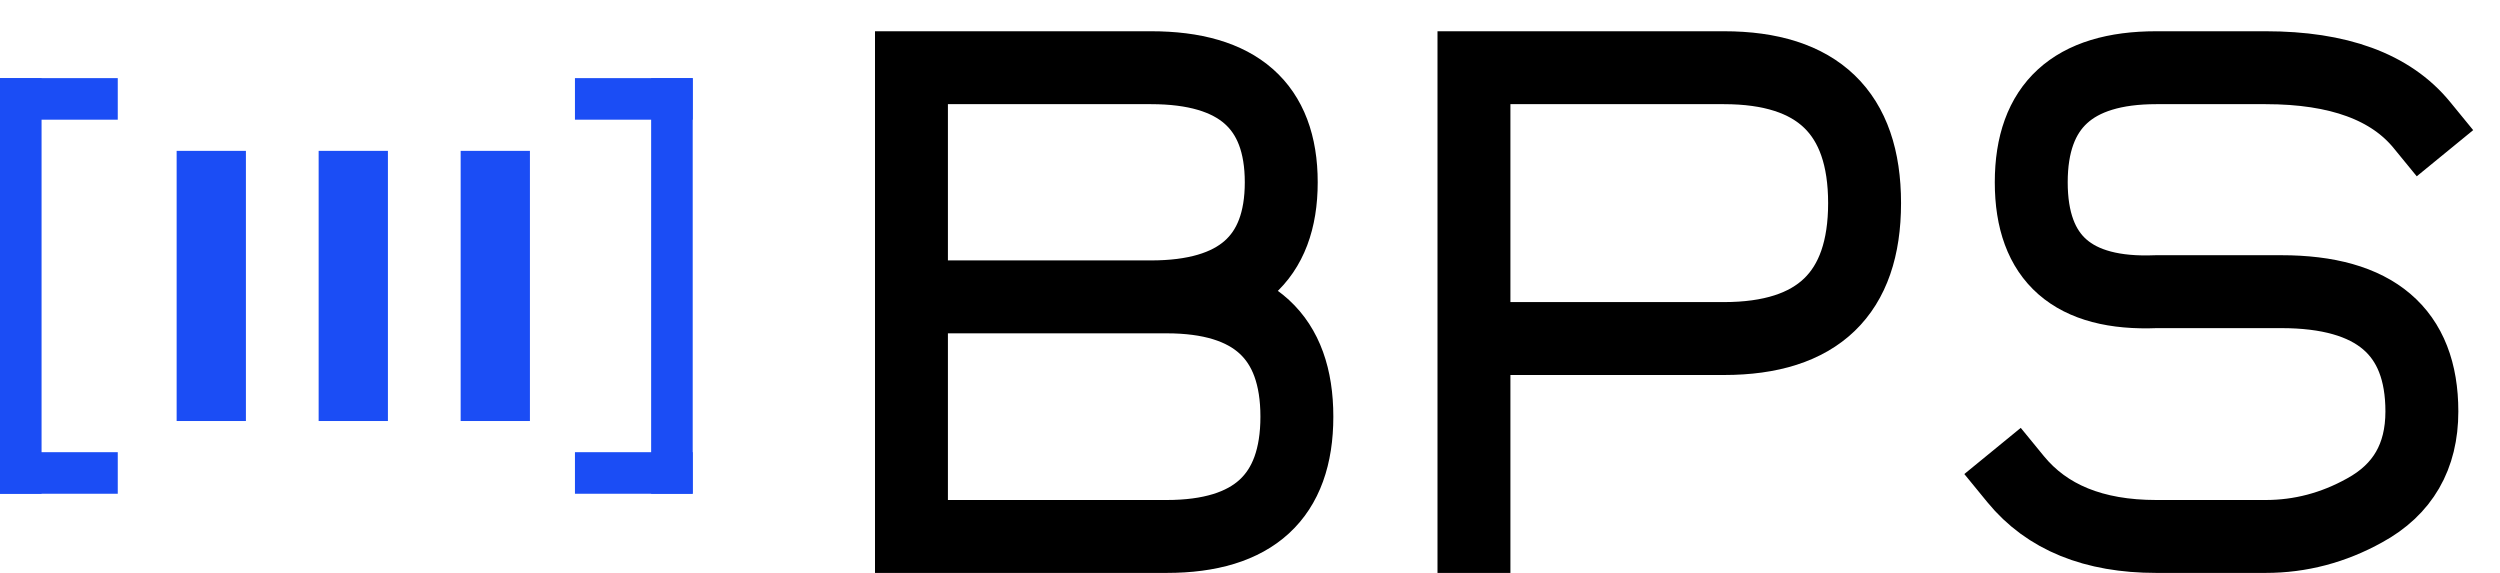
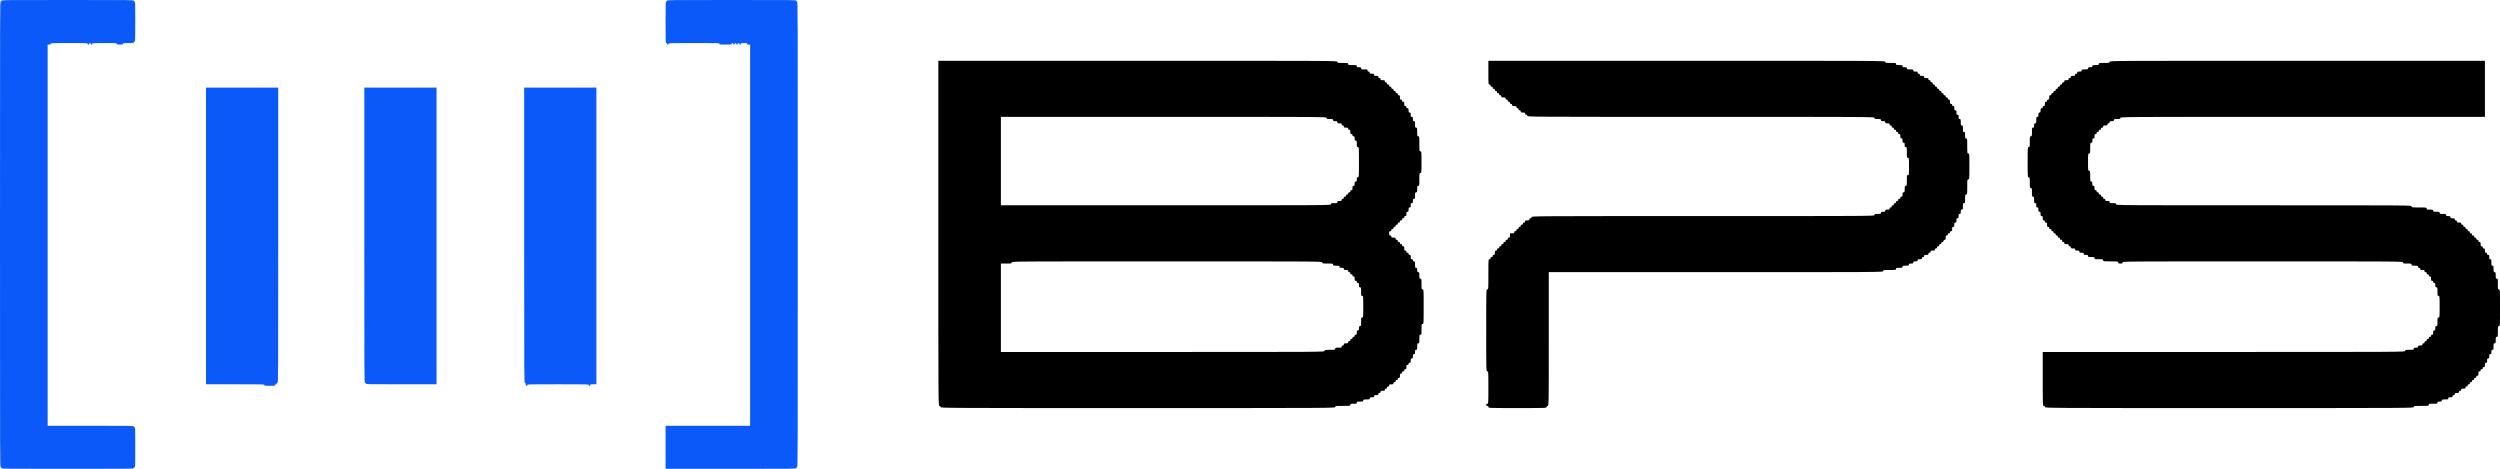
- <svg xmlns="http://www.w3.org/2000/svg" viewBox="0 0 480 110" role="img" aria-label="BPS Performance">
-   <g transform="translate(0 15) scale(1.330)" fill="#1B4DF5">
-     <rect x="0" y="0" width="6" height="60" />
-     <rect x="0" y="0" width="17" height="6" />
-     <rect x="0" y="54" width="17" height="6" />
-     <rect x="25.5" y="10.5" width="10" height="39" />
-     <rect x="46" y="10.5" width="10" height="39" />
-     <rect x="66.5" y="10.5" width="10" height="39" />
-     <rect x="94" y="0" width="6" height="60" />
-     <rect x="83" y="0" width="17" height="6" />
-     <rect x="83" y="54" width="17" height="6" />
+ <svg xmlns="http://www.w3.org/2000/svg" viewBox="0 0 4636 869" role="img" aria-label="BPS Performance">
+   <g fill="#0B59F8">
+     <g transform="translate(0.00 0.00) scale(0.71262) translate(0,1220) scale(0.025,-0.025)">
+       <path d="M160 48720 c0 -53 -27 -80 -80 -80 -80 0 -80 -27 -80 -24240 0 -24213 0 -24240 80 -24240 53 0 80 -27 80 -80 0 -80 27 -80 6880 -80 6853 0 6880 0 6880 80 0 53 27 80 80 80 79 0 80 27 80 2080 0 2053 -1 2080 -80 2080 -53 0 -80 27 -80 80 0 80 -27 80 -4480 80 l-4480 0 0 19840 0 19840 160 0 c133 0 160 13 160 80 0 79 27 80 1920 80 1893 0 1920 -1 1920 -80 0 -53 27 -80 80 -80 53 0 80 27 80 80 0 53 27 80 80 80 53 0 80 -27 80 -80 0 -53 27 -80 80 -80 53 0 80 27 80 80 0 78 27 80 1280 80 1253 0 1280 -2 1280 -80 0 -73 27 -80 320 -80 293 0 320 7 320 80 0 76 27 80 560 80 533 0 560 4 560 80 0 53 27 80 80 80 79 0 80 27 80 2080 0 2053 -1 2080 -80 2080 -53 0 -80 27 -80 80 0 80 -27 80 -6880 80 -6853 0 -6880 0 -6880 -80z" />
+       <path d="M69440 48720 c0 -53 -27 -80 -80 -80 -79 0 -80 -27 -80 -2160 0 -2133 1 -2160 80 -2160 53 0 80 -27 80 -80 0 -53 27 -80 80 -80 53 0 80 27 80 80 0 79 27 80 2640 80 2613 0 2640 -1 2640 -80 0 -77 27 -80 640 -80 613 0 640 3 640 80 0 53 27 80 80 80 53 0 80 -27 80 -80 0 -53 27 -80 80 -80 53 0 80 27 80 80 0 53 27 80 80 80 53 0 80 -27 80 -80 0 -53 27 -80 80 -80 53 0 80 27 80 80 0 53 27 80 80 80 53 0 80 -27 80 -80 0 -53 27 -80 80 -80 53 0 80 27 80 80 0 73 27 80 320 80 293 0 320 -7 320 -80 0 -67 27 -80 160 -80 l160 0 0 -19840 0 -19840 -4400 0 -4400 0 0 -2240 0 -2240 6800 0 c6773 0 6800 0 6800 80 0 53 27 80 80 80 80 0 80 27 80 24240 0 24213 0 24240 -80 24240 -53 0 -80 27 -80 80 0 80 -27 80 -6720 80 -6693 0 -6720 0 -6720 -80z" />
+       <path d="M21440 24240 l0 -15440 3040 0 c3013 0 3040 -1 3040 -80 0 -76 27 -80 560 -80 533 0 560 4 560 80 0 53 27 80 80 80 53 0 80 27 80 80 0 53 27 80 80 80 80 0 80 27 80 15360 l0 15360 -3760 0 -3760 0 0 -15440z" />
+       <path d="M37920 24320 c0 -15333 0 -15360 80 -15360 53 0 80 -27 80 -80 0 -79 27 -80 3680 -80 l3680 0 0 15440 0 15440 -3760 0 -3760 0 0 -15360z" />
+       <path d="M54560 24320 c0 -15333 0 -15360 80 -15360 67 0 80 -27 80 -160 0 -133 13 -160 80 -160 53 0 80 27 80 80 0 79 27 80 3200 80 3173 0 3200 -1 3200 -80 0 -53 27 -80 80 -80 53 0 80 27 80 80 0 73 27 80 320 80 l320 0 0 15440 0 15440 -3760 0 -3760 0 0 -15360z" />
+     </g>
  </g>
-   <g transform="translate(158 0)" color="#000000">
-     <g transform="translate(8 8)" fill="none" stroke="currentColor" stroke-width="14" stroke-linecap="square" stroke-linejoin="round">
-       <path d="M9 5V95M9 5h46q25 0 25 22t-25 22H9m0 0h49q25 0 25 23t-25 23H9" />
-       <g transform="translate(108 0)">
-         <path d="M9 95V5m0 0h48q27 0 27 26t-27 26H9" />
-       </g>
-       <g transform="translate(217 0)">
-         <path d="M82 16q-9-11-30-11H31Q7 5 7 27t24 21h24q27 0 27 23 0 13-11 19-9 5-19 5H31q-18 0-27-11" />
-       </g>
+   <g fill="#000000">
+     <g transform="translate(1740.05 112.70) scale(1) translate(0,644) scale(0.025,-0.025)">
+       <path d="M0 12960 c0 -12773 0 -12800 80 -12800 53 0 80 -27 80 -80 0 -80 27 -80 14640 -80 14613 0 14640 0 14640 80 0 76 27 80 560 80 533 0 560 4 560 80 0 71 27 80 240 80 213 0 240 9 240 80 0 71 27 80 240 80 213 0 240 9 240 80 0 71 27 80 240 80 213 0 240 9 240 80 0 67 27 80 160 80 133 0 160 13 160 80 0 67 27 80 160 80 133 0 160 13 160 80 0 53 27 80 80 80 53 0 80 27 80 80 0 67 27 80 160 80 133 0 160 13 160 80 0 53 27 80 80 80 53 0 80 27 80 80 0 53 27 80 80 80 53 0 80 27 80 80 0 67 27 80 160 80 133 0 160 13 160 80 0 53 27 80 80 80 53 0 80 27 80 80 0 53 27 80 80 80 53 0 80 27 80 80 0 53 27 80 80 80 67 0 80 27 80 160 0 133 13 160 80 160 53 0 80 27 80 80 0 53 27 80 80 80 53 0 80 27 80 80 0 53 27 80 80 80 67 0 80 27 80 160 0 133 13 160 80 160 53 0 80 27 80 80 0 53 27 80 80 80 67 0 80 27 80 160 0 133 13 160 80 160 67 0 80 27 80 160 0 133 13 160 80 160 67 0 80 27 80 160 0 133 13 160 80 160 71 0 80 27 80 240 0 213 9 240 80 240 73 0 80 27 80 320 0 293 7 320 80 320 75 0 80 27 80 400 0 373 5 400 80 400 78 0 80 27 80 1280 0 1253 -2 1280 -80 1280 -75 0 -80 27 -80 400 0 373 -5 400 -80 400 -71 0 -80 27 -80 240 0 213 -9 240 -80 240 -67 0 -80 27 -80 160 0 133 -13 160 -80 160 -71 0 -80 27 -80 240 0 213 -9 240 -80 240 -53 0 -80 27 -80 80 0 53 -27 80 -80 80 -67 0 -80 27 -80 160 0 133 -13 160 -80 160 -53 0 -80 27 -80 80 0 53 -27 80 -80 80 -53 0 -80 27 -80 80 0 53 -27 80 -80 80 -67 0 -80 27 -80 160 0 133 -13 160 -80 160 -53 0 -80 27 -80 80 0 53 -27 80 -80 80 -53 0 -80 27 -80 80 0 53 -27 80 -80 80 -53 0 -80 27 -80 80 0 53 -27 80 -80 80 -53 0 -80 27 -80 80 0 67 -27 80 -160 80 -133 0 -160 13 -160 80 0 53 -27 80 -80 80 -67 0 -80 27 -80 160 0 133 13 160 80 160 53 0 80 27 80 80 0 53 27 80 80 80 53 0 80 27 80 80 0 53 27 80 80 80 53 0 80 27 80 80 0 53 27 80 80 80 53 0 80 27 80 80 0 53 27 80 80 80 53 0 80 27 80 80 0 53 27 80 80 80 53 0 80 27 80 80 0 53 27 80 80 80 53 0 80 27 80 80 0 53 27 80 80 80 67 0 80 27 80 160 0 133 13 160 80 160 67 0 80 27 80 160 0 133 13 160 80 160 67 0 80 27 80 160 0 133 13 160 80 160 67 0 80 27 80 160 0 133 13 160 80 160 71 0 80 27 80 240 0 213 9 240 80 240 71 0 80 27 80 240 0 213 9 240 80 240 76 0 80 27 80 480 0 453 4 480 80 480 77 0 80 27 80 800 0 773 -3 800 -80 800 -76 0 -80 27 -80 560 0 533 -4 560 -80 560 -73 0 -80 27 -80 320 0 293 -7 320 -80 320 -71 0 -80 27 -80 240 0 213 -9 240 -80 240 -67 0 -80 27 -80 160 0 133 -13 160 -80 160 -67 0 -80 27 -80 160 0 133 -13 160 -80 160 -67 0 -80 27 -80 160 0 133 -13 160 -80 160 -53 0 -80 27 -80 80 0 53 -27 80 -80 80 -67 0 -80 27 -80 160 0 133 -13 160 -80 160 -53 0 -80 27 -80 80 0 53 -27 80 -80 80 -67 0 -80 27 -80 160 0 133 -13 160 -80 160 -53 0 -80 27 -80 80 0 53 -27 80 -80 80 -53 0 -80 27 -80 80 0 53 -27 80 -80 80 -53 0 -80 27 -80 80 0 53 -27 80 -80 80 -53 0 -80 27 -80 80 0 53 -27 80 -80 80 -53 0 -80 27 -80 80 0 53 -27 80 -80 80 -53 0 -80 27 -80 80 0 53 -27 80 -80 80 -53 0 -80 27 -80 80 0 67 -27 80 -160 80 -133 0 -160 13 -160 80 0 53 -27 80 -80 80 -53 0 -80 27 -80 80 0 67 -27 80 -160 80 -133 0 -160 13 -160 80 0 67 -27 80 -160 80 -133 0 -160 13 -160 80 0 53 -27 80 -80 80 -53 0 -80 27 -80 80 0 71 -27 80 -240 80 -213 0 -240 9 -240 80 0 67 -27 80 -160 80 -133 0 -160 13 -160 80 0 73 -27 80 -320 80 -293 0 -320 7 -320 80 0 75 -27 80 -400 80 -373 0 -400 5 -400 80 0 80 -27 80 -14800 80 l-14800 0 0 -12800z m28800 8560 c0 -71 27 -80 240 -80 213 0 240 -9 240 -80 0 -67 27 -80 160 -80 133 0 160 -13 160 -80 0 -67 27 -80 160 -80 133 0 160 -13 160 -80 0 -53 27 -80 80 -80 53 0 80 -27 80 -80 0 -67 27 -80 160 -80 133 0 160 -13 160 -80 0 -53 27 -80 80 -80 67 0 80 -27 80 -160 0 -133 13 -160 80 -160 53 0 80 -27 80 -80 0 -53 27 -80 80 -80 67 0 80 -27 80 -160 0 -133 13 -160 80 -160 71 0 80 -27 80 -240 0 -213 9 -240 80 -240 78 0 80 -27 80 -1120 0 -1093 -2 -1120 -80 -1120 -67 0 -80 -27 -80 -160 0 -133 -13 -160 -80 -160 -67 0 -80 -27 -80 -160 0 -133 -13 -160 -80 -160 -67 0 -80 -27 -80 -160 0 -133 -13 -160 -80 -160 -53 0 -80 -27 -80 -80 0 -53 -27 -80 -80 -80 -53 0 -80 -27 -80 -80 0 -53 -27 -80 -80 -80 -53 0 -80 -27 -80 -80 0 -53 -27 -80 -80 -80 -53 0 -80 -27 -80 -80 0 -53 -27 -80 -80 -80 -53 0 -80 -27 -80 -80 0 -67 -27 -80 -160 -80 -133 0 -160 -13 -160 -80 0 -71 -27 -80 -240 -80 -213 0 -240 -9 -240 -80 0 -80 -27 -80 -12240 -80 l-12240 0 0 3280 0 3280 12080 0 c12053 0 12080 0 12080 -80z m-320 -10720 c0 -75 27 -80 400 -80 373 0 400 -5 400 -80 0 -71 27 -80 240 -80 213 0 240 -9 240 -80 0 -67 27 -80 160 -80 133 0 160 -13 160 -80 0 -67 27 -80 160 -80 133 0 160 -13 160 -80 0 -53 27 -80 80 -80 53 0 80 -27 80 -80 0 -53 27 -80 80 -80 53 0 80 -27 80 -80 0 -53 27 -80 80 -80 67 0 80 -27 80 -160 0 -133 13 -160 80 -160 53 0 80 -27 80 -80 0 -53 27 -80 80 -80 67 0 80 -27 80 -160 0 -133 13 -160 80 -160 73 0 80 -27 80 -320 0 -293 7 -320 80 -320 77 0 80 -27 80 -800 0 -773 -3 -800 -80 -800 -73 0 -80 -27 -80 -320 0 -293 -7 -320 -80 -320 -67 0 -80 -27 -80 -160 0 -133 -13 -160 -80 -160 -67 0 -80 -27 -80 -160 0 -133 -13 -160 -80 -160 -53 0 -80 -27 -80 -80 0 -53 -27 -80 -80 -80 -53 0 -80 -27 -80 -80 0 -53 -27 -80 -80 -80 -53 0 -80 -27 -80 -80 0 -53 -27 -80 -80 -80 -53 0 -80 -27 -80 -80 0 -67 -27 -80 -160 -80 -133 0 -160 -13 -160 -80 0 -53 -27 -80 -80 -80 -53 0 -80 -27 -80 -80 0 -71 -27 -80 -240 -80 -213 0 -240 -9 -240 -80 0 -75 -27 -80 -400 -80 -373 0 -400 -5 -400 -80 0 -80 -27 -80 -12000 -80 l-12000 0 0 3280 0 3280 400 0 c373 0 400 5 400 80 0 80 27 80 11520 80 11493 0 11520 0 11520 -80z" />
+       <path d="M40800 24880 c0 -853 2 -880 80 -880 53 0 80 -27 80 -80 0 -53 27 -80 80 -80 53 0 80 -27 80 -80 0 -53 27 -80 80 -80 53 0 80 -27 80 -80 0 -53 27 -80 80 -80 53 0 80 -27 80 -80 0 -53 27 -80 80 -80 53 0 80 -27 80 -80 0 -53 27 -80 80 -80 53 0 80 -27 80 -80 0 -67 27 -80 160 -80 133 0 160 -13 160 -80 0 -53 27 -80 80 -80 53 0 80 -27 80 -80 0 -53 27 -80 80 -80 53 0 80 -27 80 -80 0 -53 27 -80 80 -80 53 0 80 -27 80 -80 0 -67 27 -80 160 -80 133 0 160 -13 160 -80 0 -53 27 -80 80 -80 53 0 80 -27 80 -80 0 -53 27 -80 80 -80 53 0 80 -27 80 -80 0 -67 27 -80 160 -80 133 0 160 -13 160 -80 0 -53 27 -80 80 -80 53 0 80 -27 80 -80 0 -80 27 -80 12880 -80 12853 0 12880 0 12880 -80 0 -71 27 -80 240 -80 213 0 240 -9 240 -80 0 -67 27 -80 160 -80 133 0 160 -13 160 -80 0 -67 27 -80 160 -80 133 0 160 -13 160 -80 0 -53 27 -80 80 -80 53 0 80 -27 80 -80 0 -53 27 -80 80 -80 53 0 80 -27 80 -80 0 -53 27 -80 80 -80 53 0 80 -27 80 -80 0 -53 27 -80 80 -80 53 0 80 -27 80 -80 0 -53 27 -80 80 -80 67 0 80 -27 80 -160 0 -133 13 -160 80 -160 67 0 80 -27 80 -160 0 -133 13 -160 80 -160 67 0 80 -27 80 -160 0 -133 13 -160 80 -160 75 0 80 -27 80 -400 0 -373 5 -400 80 -400 77 0 80 -27 80 -640 0 -613 -3 -640 -80 -640 -75 0 -80 -27 -80 -400 0 -373 -5 -400 -80 -400 -71 0 -80 -27 -80 -240 0 -213 -9 -240 -80 -240 -67 0 -80 -27 -80 -160 0 -133 -13 -160 -80 -160 -53 0 -80 -27 -80 -80 0 -53 -27 -80 -80 -80 -53 0 -80 -27 -80 -80 0 -53 -27 -80 -80 -80 -53 0 -80 -27 -80 -80 0 -53 -27 -80 -80 -80 -53 0 -80 -27 -80 -80 0 -53 -27 -80 -80 -80 -53 0 -80 -27 -80 -80 0 -53 -27 -80 -80 -80 -53 0 -80 -27 -80 -80 0 -67 -27 -80 -160 -80 -133 0 -160 -13 -160 -80 0 -67 -27 -80 -160 -80 -133 0 -160 -13 -160 -80 0 -71 -27 -80 -240 -80 -213 0 -240 -9 -240 -80 0 -80 -27 -80 -12720 -80 -12693 0 -12720 0 -12720 -80 0 -53 -27 -80 -80 -80 -53 0 -80 -27 -80 -80 0 -67 -27 -80 -160 -80 -133 0 -160 -13 -160 -80 0 -53 -27 -80 -80 -80 -53 0 -80 -27 -80 -80 0 -53 -27 -80 -80 -80 -53 0 -80 -27 -80 -80 0 -53 -27 -80 -80 -80 -53 0 -80 -27 -80 -80 0 -53 -27 -80 -80 -80 -53 0 -80 -27 -80 -80 0 -53 -27 -80 -80 -80 -53 0 -80 -27 -80 -80 0 -67 -27 -80 -160 -80 l-160 0 0 -160 c0 -133 -13 -160 -80 -160 -53 0 -80 -27 -80 -80 0 -53 -27 -80 -80 -80 -53 0 -80 -27 -80 -80 0 -53 -27 -80 -80 -80 -53 0 -80 -27 -80 -80 0 -53 -27 -80 -80 -80 -53 0 -80 -27 -80 -80 0 -53 -27 -80 -80 -80 -53 0 -80 -27 -80 -80 0 -53 -27 -80 -80 -80 -53 0 -80 -27 -80 -80 0 -53 -27 -80 -80 -80 -67 0 -80 -27 -80 -160 0 -133 -13 -160 -80 -160 -53 0 -80 -27 -80 -80 0 -53 -27 -80 -80 -80 -53 0 -80 -27 -80 -80 0 -53 -27 -80 -80 -80 -78 0 -80 -27 -80 -1120 0 -1093 -2 -1120 -80 -1120 -79 0 -80 -27 -80 -3040 0 -3013 1 -3040 80 -3040 78 0 80 -27 80 -1200 0 -1173 -2 -1200 -80 -1200 -53 0 -80 -27 -80 -80 0 -53 27 -80 80 -80 53 0 80 -27 80 -80 0 -79 27 -80 2160 -80 2133 0 2160 1 2160 80 0 53 27 80 80 80 80 0 80 27 80 4960 l0 4960 12400 0 c12373 0 12400 0 12400 80 0 76 27 80 480 80 453 0 480 4 480 80 0 71 27 80 240 80 213 0 240 9 240 80 0 71 27 80 240 80 213 0 240 9 240 80 0 67 27 80 160 80 133 0 160 13 160 80 0 67 27 80 160 80 133 0 160 13 160 80 0 67 27 80 160 80 133 0 160 13 160 80 0 53 27 80 80 80 53 0 80 27 80 80 0 67 27 80 160 80 133 0 160 13 160 80 0 53 27 80 80 80 53 0 80 27 80 80 0 67 27 80 160 80 133 0 160 13 160 80 0 53 27 80 80 80 53 0 80 27 80 80 0 53 27 80 80 80 53 0 80 27 80 80 0 53 27 80 80 80 53 0 80 27 80 80 0 53 27 80 80 80 53 0 80 27 80 80 0 53 27 80 80 80 67 0 80 27 80 160 0 133 13 160 80 160 53 0 80 27 80 80 0 53 27 80 80 80 53 0 80 27 80 80 0 53 27 80 80 80 67 0 80 27 80 160 0 133 13 160 80 160 67 0 80 27 80 160 0 133 13 160 80 160 67 0 80 27 80 160 0 133 13 160 80 160 67 0 80 27 80 160 0 133 13 160 80 160 67 0 80 27 80 160 0 133 13 160 80 160 71 0 80 27 80 240 0 213 9 240 80 240 73 0 80 27 80 320 0 293 7 320 80 320 76 0 80 27 80 560 0 533 4 560 80 560 78 0 80 27 80 960 0 933 -2 960 -80 960 -76 0 -80 27 -80 560 0 533 -4 560 -80 560 -71 0 -80 27 -80 240 0 213 -9 240 -80 240 -71 0 -80 27 -80 240 0 213 -9 240 -80 240 -71 0 -80 27 -80 240 0 213 -9 240 -80 240 -67 0 -80 27 -80 160 0 133 -13 160 -80 160 -67 0 -80 27 -80 160 0 133 -13 160 -80 160 -67 0 -80 27 -80 160 0 133 -13 160 -80 160 -53 0 -80 27 -80 80 0 53 -27 80 -80 80 -67 0 -80 27 -80 160 0 133 -13 160 -80 160 -53 0 -80 27 -80 80 0 53 -27 80 -80 80 -53 0 -80 27 -80 80 0 53 -27 80 -80 80 -53 0 -80 27 -80 80 0 53 -27 80 -80 80 -53 0 -80 27 -80 80 0 53 -27 80 -80 80 -53 0 -80 27 -80 80 0 53 -27 80 -80 80 -53 0 -80 27 -80 80 0 53 -27 80 -80 80 -53 0 -80 27 -80 80 0 53 -27 80 -80 80 -53 0 -80 27 -80 80 0 53 -27 80 -80 80 -53 0 -80 27 -80 80 0 53 -27 80 -80 80 -53 0 -80 27 -80 80 0 67 -27 80 -160 80 -133 0 -160 13 -160 80 0 67 -27 80 -160 80 -133 0 -160 13 -160 80 0 53 -27 80 -80 80 -53 0 -80 27 -80 80 0 67 -27 80 -160 80 -133 0 -160 13 -160 80 0 71 -27 80 -240 80 -213 0 -240 9 -240 80 0 67 -27 80 -160 80 -133 0 -160 13 -160 80 0 71 -27 80 -240 80 -213 0 -240 9 -240 80 0 75 -27 80 -400 80 -373 0 -400 5 -400 80 0 80 -27 80 -14720 80 l-14720 0 0 -880z" />
+       <path d="M86880 25680 c0 -75 -27 -80 -400 -80 -373 0 -400 -5 -400 -80 0 -71 -27 -80 -240 -80 -213 0 -240 -9 -240 -80 0 -67 -27 -80 -160 -80 -133 0 -160 -13 -160 -80 0 -71 -27 -80 -240 -80 -213 0 -240 -9 -240 -80 0 -67 -27 -80 -160 -80 -133 0 -160 -13 -160 -80 0 -53 -27 -80 -80 -80 -53 0 -80 -27 -80 -80 0 -67 -27 -80 -160 -80 -133 0 -160 -13 -160 -80 0 -53 -27 -80 -80 -80 -53 0 -80 -27 -80 -80 0 -67 -27 -80 -160 -80 -133 0 -160 -13 -160 -80 0 -53 -27 -80 -80 -80 -53 0 -80 -27 -80 -80 0 -53 -27 -80 -80 -80 -53 0 -80 -27 -80 -80 0 -53 -27 -80 -80 -80 -53 0 -80 -27 -80 -80 0 -53 -27 -80 -80 -80 -53 0 -80 -27 -80 -80 0 -53 -27 -80 -80 -80 -53 0 -80 -27 -80 -80 0 -53 -27 -80 -80 -80 -53 0 -80 -27 -80 -80 0 -53 -27 -80 -80 -80 -67 0 -80 -27 -80 -160 0 -133 -13 -160 -80 -160 -53 0 -80 -27 -80 -80 0 -53 -27 -80 -80 -80 -67 0 -80 -27 -80 -160 0 -133 -13 -160 -80 -160 -53 0 -80 -27 -80 -80 0 -53 -27 -80 -80 -80 -67 0 -80 -27 -80 -160 0 -133 -13 -160 -80 -160 -67 0 -80 -27 -80 -160 0 -133 -13 -160 -80 -160 -71 0 -80 -27 -80 -240 0 -213 -9 -240 -80 -240 -67 0 -80 -27 -80 -160 0 -133 -13 -160 -80 -160 -73 0 -80 -27 -80 -320 0 -293 -7 -320 -80 -320 -75 0 -80 -27 -80 -400 0 -373 -5 -400 -80 -400 -78 0 -80 -27 -80 -1120 0 -1093 2 -1120 80 -1120 75 0 80 -27 80 -400 0 -373 5 -400 80 -400 73 0 80 -27 80 -320 0 -293 7 -320 80 -320 71 0 80 -27 80 -240 0 -213 9 -240 80 -240 67 0 80 -27 80 -160 0 -133 13 -160 80 -160 67 0 80 -27 80 -160 0 -133 13 -160 80 -160 67 0 80 -27 80 -160 0 -133 13 -160 80 -160 67 0 80 -27 80 -160 0 -133 13 -160 80 -160 53 0 80 -27 80 -80 0 -53 27 -80 80 -80 67 0 80 -27 80 -160 0 -133 13 -160 80 -160 53 0 80 -27 80 -80 0 -53 27 -80 80 -80 53 0 80 -27 80 -80 0 -53 27 -80 80 -80 53 0 80 -27 80 -80 0 -53 27 -80 80 -80 53 0 80 -27 80 -80 0 -53 27 -80 80 -80 53 0 80 -27 80 -80 0 -53 27 -80 80 -80 53 0 80 -27 80 -80 0 -53 27 -80 80 -80 53 0 80 -27 80 -80 0 -53 27 -80 80 -80 53 0 80 -27 80 -80 0 -67 27 -80 160 -80 133 0 160 -13 160 -80 0 -53 27 -80 80 -80 53 0 80 -27 80 -80 0 -67 27 -80 160 -80 133 0 160 -13 160 -80 0 -67 27 -80 160 -80 133 0 160 -13 160 -80 0 -67 27 -80 160 -80 133 0 160 -13 160 -80 0 -67 27 -80 160 -80 133 0 160 -13 160 -80 0 -71 27 -80 240 -80 213 0 240 -9 240 -80 0 -73 27 -80 320 -80 293 0 320 -7 320 -80 0 -76 27 -80 560 -80 533 0 560 -4 560 -80 0 -67 27 -80 160 -80 133 0 160 13 160 80 0 80 27 80 10400 80 10373 0 10400 0 10400 -80 0 -73 27 -80 320 -80 293 0 320 -7 320 -80 0 -71 27 -80 240 -80 213 0 240 -9 240 -80 0 -53 27 -80 80 -80 53 0 80 -27 80 -80 0 -67 27 -80 160 -80 133 0 160 -13 160 -80 0 -53 27 -80 80 -80 53 0 80 -27 80 -80 0 -53 27 -80 80 -80 53 0 80 -27 80 -80 0 -53 27 -80 80 -80 67 0 80 -27 80 -160 0 -133 13 -160 80 -160 53 0 80 -27 80 -80 0 -53 27 -80 80 -80 67 0 80 -27 80 -160 0 -133 13 -160 80 -160 73 0 80 -27 80 -320 0 -293 7 -320 80 -320 77 0 80 -27 80 -800 0 -773 -3 -800 -80 -800 -73 0 -80 -27 -80 -320 0 -293 -7 -320 -80 -320 -67 0 -80 -27 -80 -160 0 -133 -13 -160 -80 -160 -67 0 -80 -27 -80 -160 0 -133 -13 -160 -80 -160 -53 0 -80 -27 -80 -80 0 -53 -27 -80 -80 -80 -53 0 -80 -27 -80 -80 0 -53 -27 -80 -80 -80 -53 0 -80 -27 -80 -80 0 -53 -27 -80 -80 -80 -53 0 -80 -27 -80 -80 0 -53 -27 -80 -80 -80 -53 0 -80 -27 -80 -80 0 -67 -27 -80 -160 -80 -133 0 -160 -13 -160 -80 0 -67 -27 -80 -160 -80 -133 0 -160 -13 -160 -80 0 -73 -27 -80 -320 -80 -293 0 -320 -7 -320 -80 0 -80 -27 -80 -13440 -80 l-13440 0 0 -2000 c0 -1973 1 -2000 80 -2000 53 0 80 -27 80 -80 0 -80 27 -80 13680 -80 13653 0 13680 0 13680 80 0 76 27 80 560 80 533 0 560 4 560 80 0 73 27 80 320 80 293 0 320 7 320 80 0 67 27 80 160 80 133 0 160 13 160 80 0 71 27 80 240 80 213 0 240 9 240 80 0 67 27 80 160 80 133 0 160 13 160 80 0 53 27 80 80 80 53 0 80 27 80 80 0 67 27 80 160 80 133 0 160 13 160 80 0 53 27 80 80 80 53 0 80 27 80 80 0 67 27 80 160 80 133 0 160 13 160 80 0 53 27 80 80 80 53 0 80 27 80 80 0 53 27 80 80 80 53 0 80 27 80 80 0 53 27 80 80 80 53 0 80 27 80 80 0 53 27 80 80 80 53 0 80 27 80 80 0 53 27 80 80 80 53 0 80 27 80 80 0 53 27 80 80 80 67 0 80 27 80 160 0 133 13 160 80 160 53 0 80 27 80 80 0 53 27 80 80 80 53 0 80 27 80 80 0 53 27 80 80 80 67 0 80 27 80 160 0 133 13 160 80 160 67 0 80 27 80 160 0 133 13 160 80 160 67 0 80 27 80 160 0 133 13 160 80 160 67 0 80 27 80 160 0 133 13 160 80 160 71 0 80 27 80 240 0 213 9 240 80 240 71 0 80 27 80 240 0 213 9 240 80 240 75 0 80 27 80 400 0 373 5 400 80 400 78 0 80 27 80 1360 0 1333 -2 1360 -80 1360 -75 0 -80 27 -80 400 0 373 -5 400 -80 400 -71 0 -80 27 -80 240 0 213 -9 240 -80 240 -71 0 -80 27 -80 240 0 213 -9 240 -80 240 -71 0 -80 27 -80 240 0 213 -9 240 -80 240 -67 0 -80 27 -80 160 0 133 -13 160 -80 160 -53 0 -80 27 -80 80 0 53 -27 80 -80 80 -67 0 -80 27 -80 160 0 133 -13 160 -80 160 -53 0 -80 27 -80 80 0 53 -27 80 -80 80 -67 0 -80 27 -80 160 0 133 -13 160 -80 160 -53 0 -80 27 -80 80 0 53 -27 80 -80 80 -53 0 -80 27 -80 80 0 53 -27 80 -80 80 -53 0 -80 27 -80 80 0 53 -27 80 -80 80 -53 0 -80 27 -80 80 0 53 -27 80 -80 80 -53 0 -80 27 -80 80 0 53 -27 80 -80 80 -53 0 -80 27 -80 80 0 53 -27 80 -80 80 -53 0 -80 27 -80 80 0 53 -27 80 -80 80 -53 0 -80 27 -80 80 0 53 -27 80 -80 80 -53 0 -80 27 -80 80 0 67 -27 80 -160 80 -133 0 -160 13 -160 80 0 53 -27 80 -80 80 -53 0 -80 27 -80 80 0 67 -27 80 -160 80 -133 0 -160 13 -160 80 0 67 -27 80 -160 80 -133 0 -160 13 -160 80 0 71 -27 80 -240 80 -213 0 -240 9 -240 80 0 71 -27 80 -240 80 -213 0 -240 9 -240 80 0 71 -27 80 -240 80 -213 0 -240 9 -240 80 0 76 -27 80 -560 80 -533 0 -560 4 -560 80 0 80 -27 80 -10960 80 -10933 0 -10960 0 -10960 80 0 71 -27 80 -240 80 -213 0 -240 9 -240 80 0 67 -27 80 -160 80 -133 0 -160 13 -160 80 0 53 -27 80 -80 80 -53 0 -80 27 -80 80 0 53 -27 80 -80 80 -53 0 -80 27 -80 80 0 53 -27 80 -80 80 -53 0 -80 27 -80 80 0 53 -27 80 -80 80 -53 0 -80 27 -80 80 0 53 -27 80 -80 80 -67 0 -80 27 -80 160 0 133 -13 160 -80 160 -67 0 -80 27 -80 160 0 133 -13 160 -80 160 -75 0 -80 27 -80 400 0 373 -5 400 -80 400 -77 0 -80 27 -80 640 0 613 3 640 80 640 75 0 80 27 80 400 0 373 5 400 80 400 67 0 80 27 80 160 0 133 13 160 80 160 67 0 80 27 80 160 0 133 13 160 80 160 53 0 80 27 80 80 0 53 27 80 80 80 53 0 80 27 80 80 0 53 27 80 80 80 53 0 80 27 80 80 0 53 27 80 80 80 53 0 80 27 80 80 0 67 27 80 160 80 133 0 160 13 160 80 0 53 27 80 80 80 53 0 80 27 80 80 0 67 27 80 160 80 133 0 160 13 160 80 0 71 27 80 240 80 213 0 240 9 240 80 0 80 27 80 13520 80 l13520 0 0 2080 0 2080 -13920 0 c-13893 0 -13920 0 -13920 -80z" />
    </g>
  </g>
</svg>
